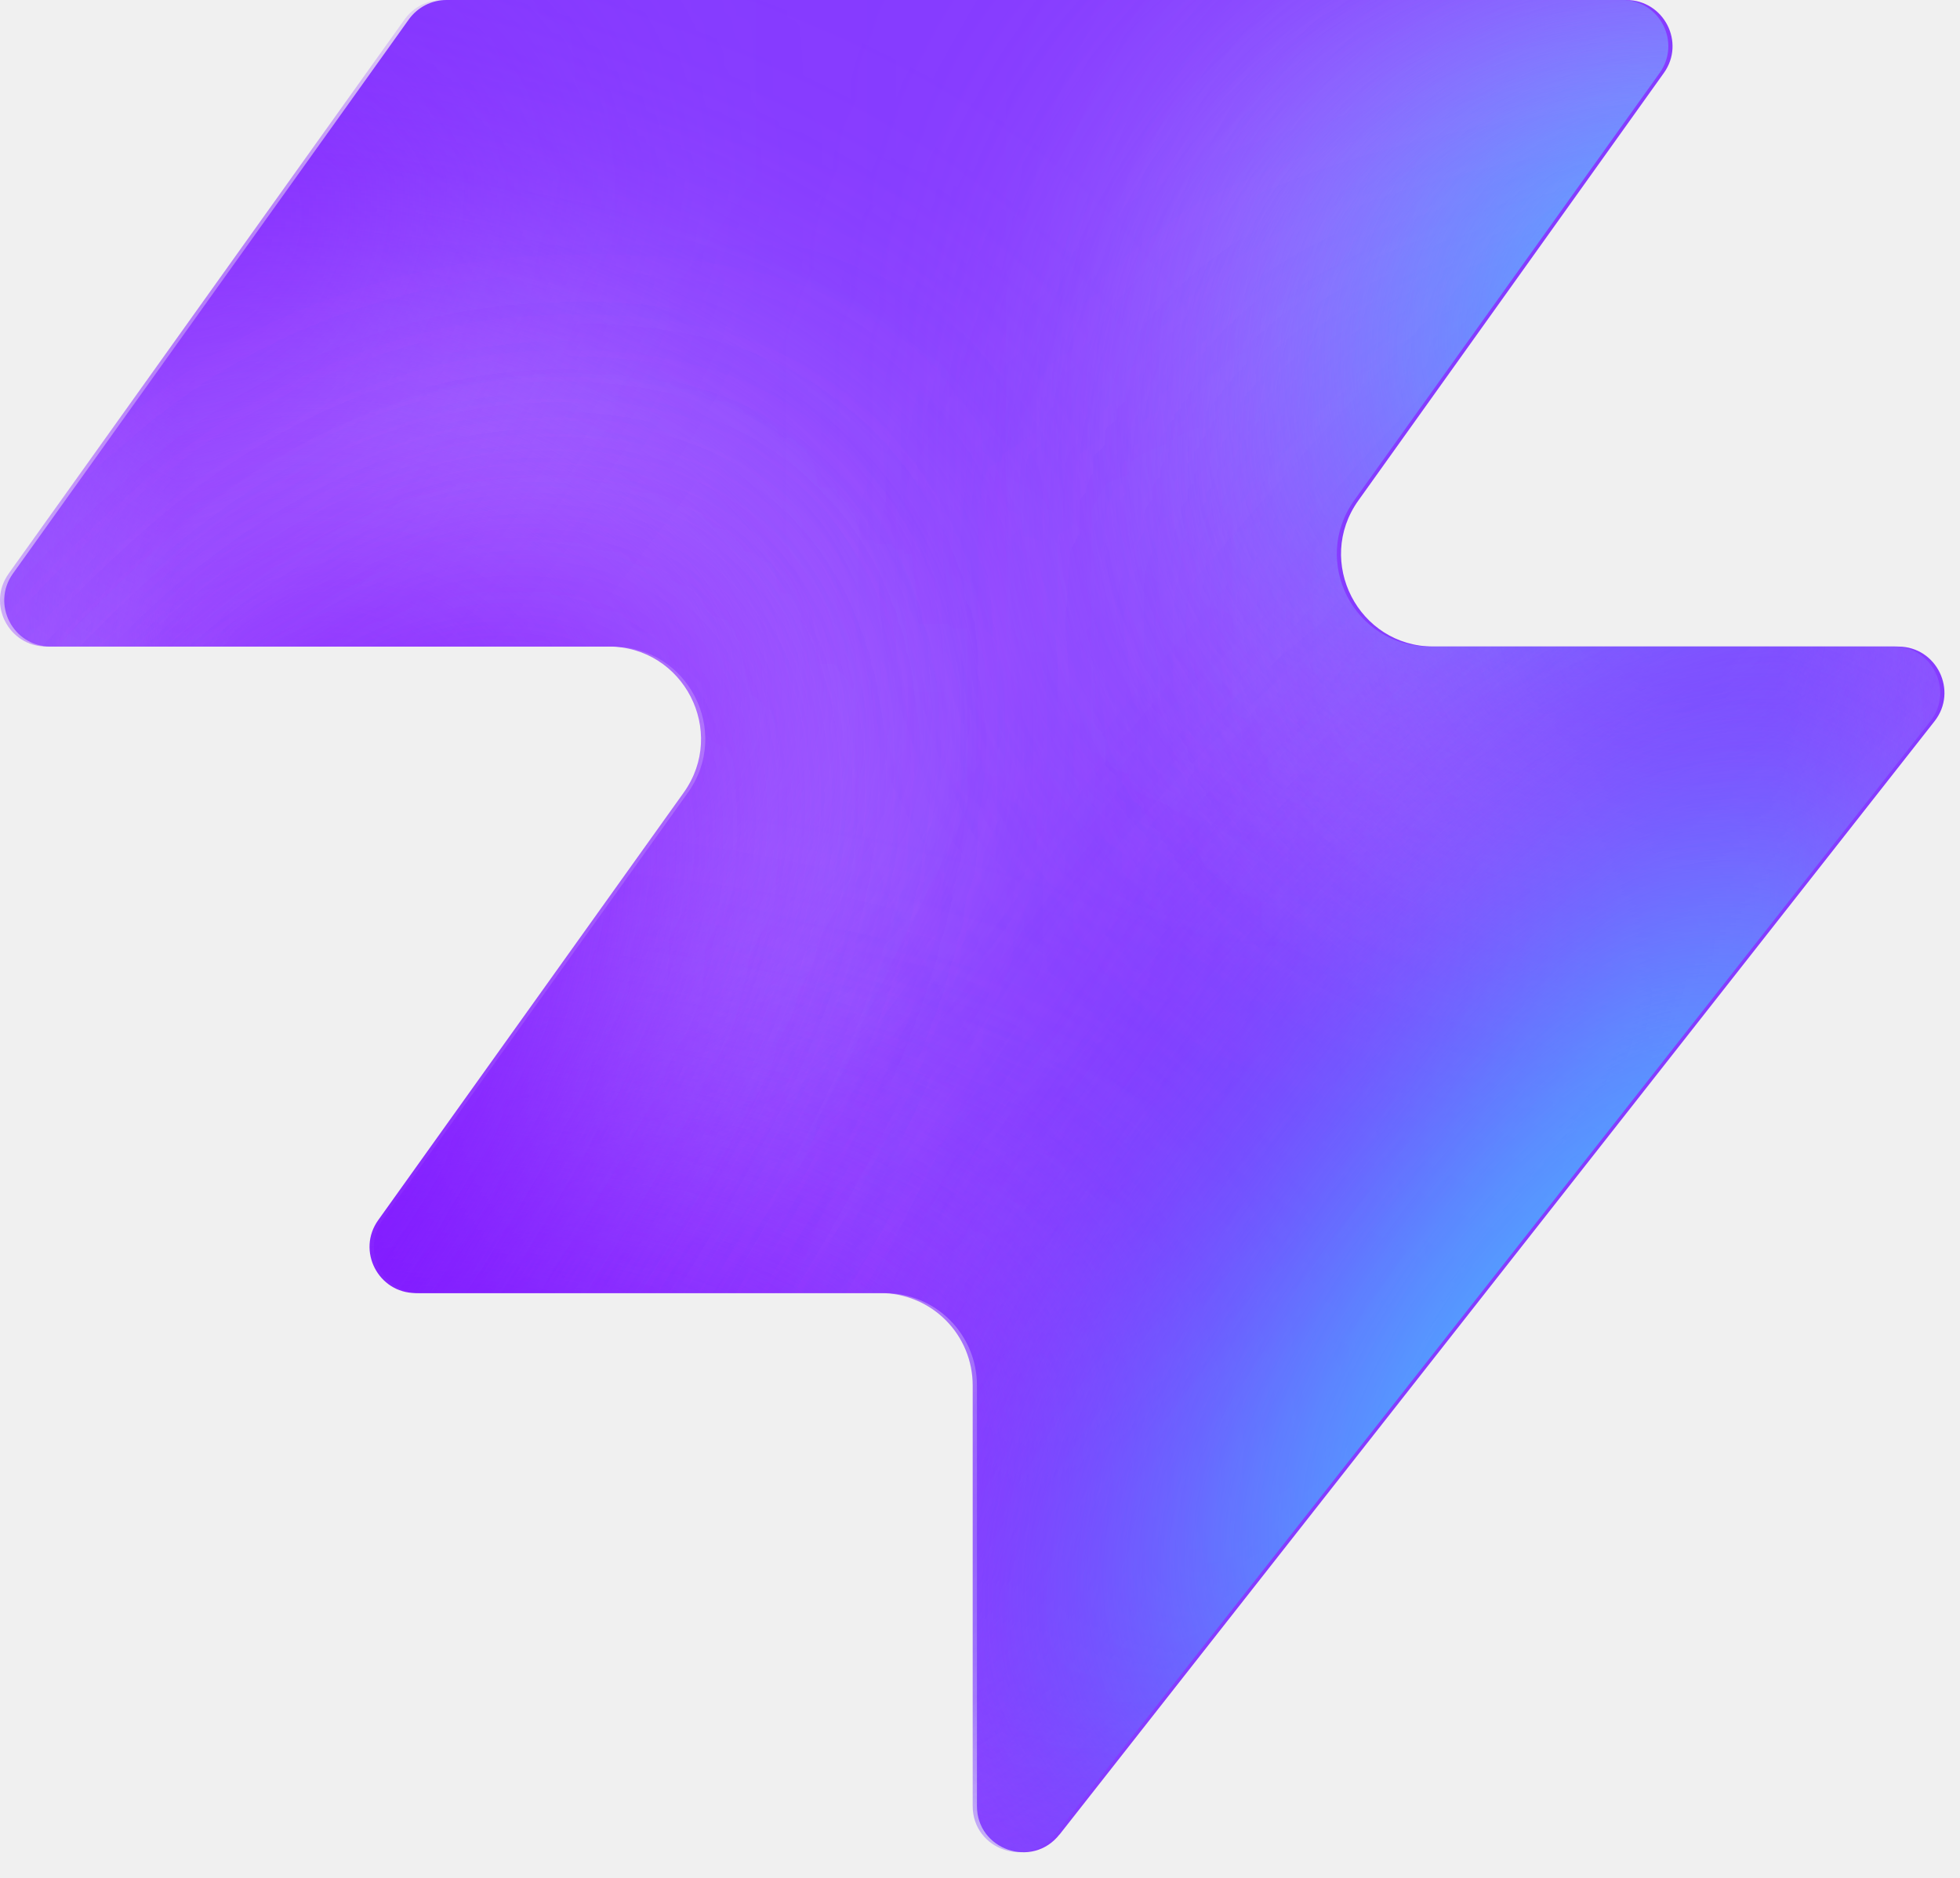
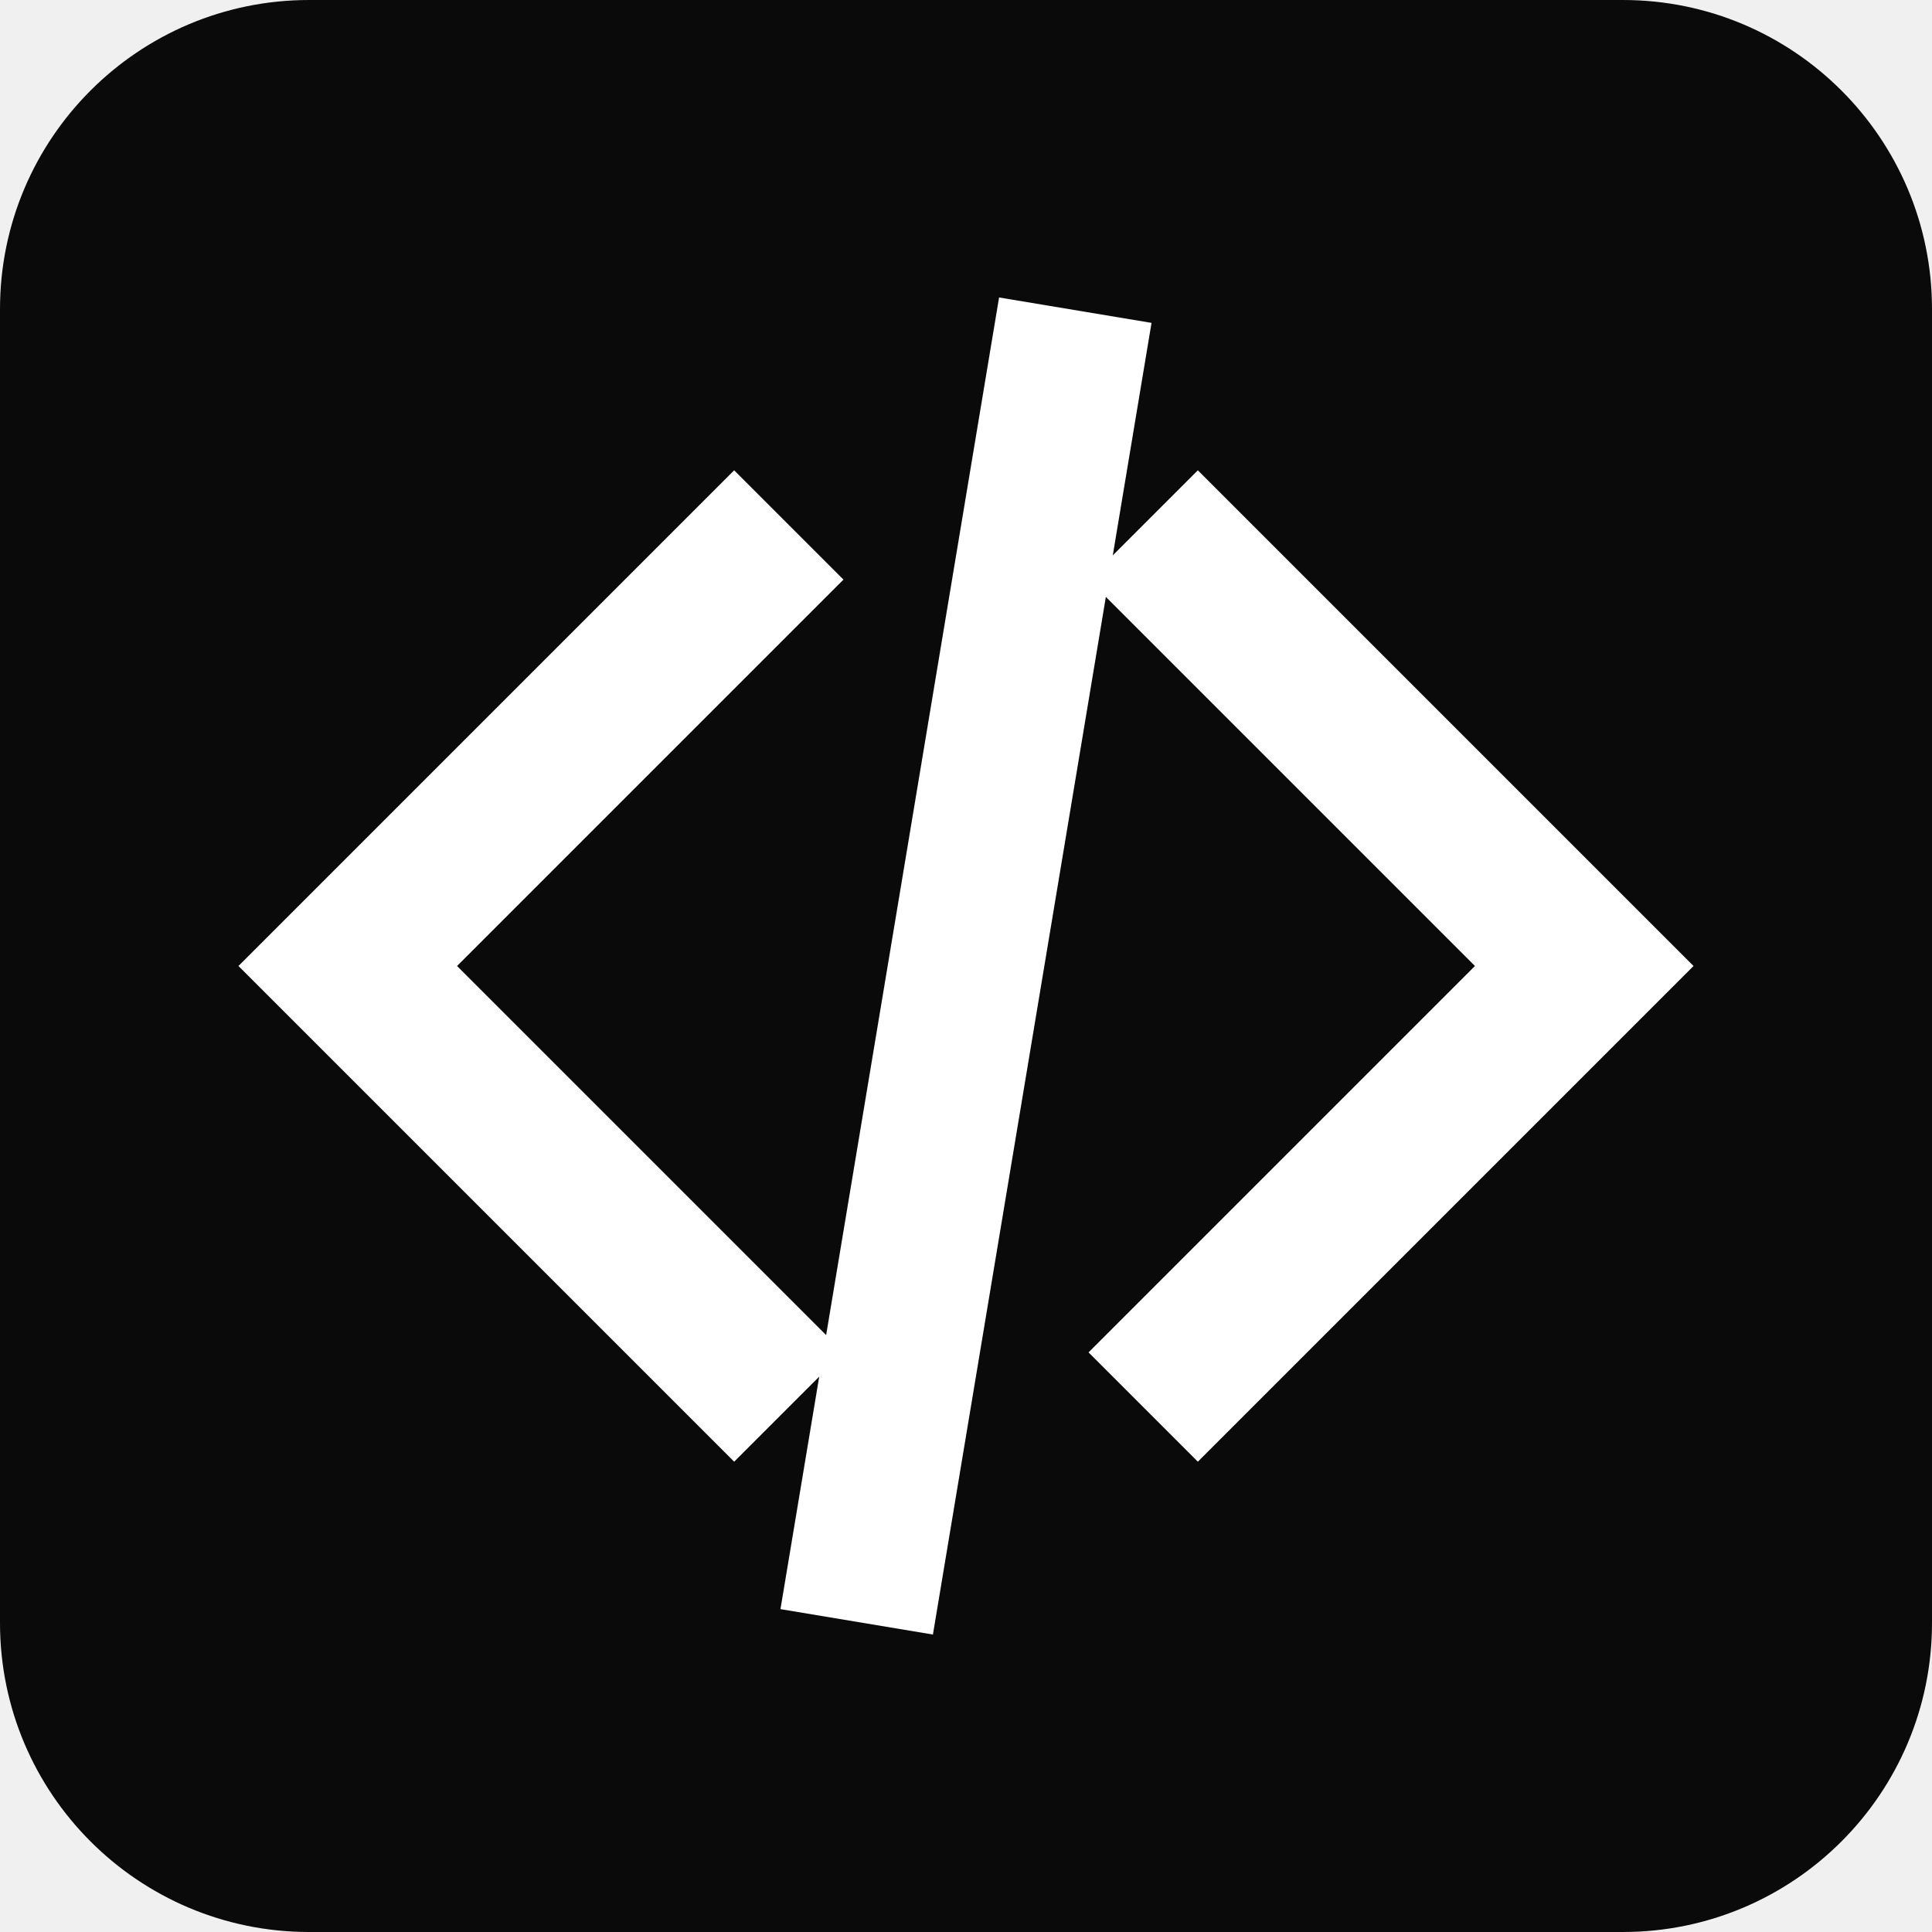
- <svg xmlns="http://www.w3.org/2000/svg" width="48" height="46" fill="none" viewBox="0 0 48 46">
-   <path fill="#863bff" d="M25.946 44.938c-.664.845-2.021.375-2.021-.698V33.937a2.26 2.26 0 0 0-2.262-2.262H10.287c-.92 0-1.456-1.04-.92-1.788l7.48-10.471c1.07-1.497 0-3.578-1.842-3.578H1.237c-.92 0-1.456-1.04-.92-1.788L10.013.474c.214-.297.556-.474.92-.474h28.894c.92 0 1.456 1.04.92 1.788l-7.48 10.471c-1.07 1.498 0 3.579 1.842 3.579h11.377c.943 0 1.473 1.088.89 1.83L25.947 44.94z" style="fill:#863bff;fill:color(display-p3 .525 .23 1);fill-opacity:1" />
-   <mask id="a" width="48" height="46" x="0" y="0" maskUnits="userSpaceOnUse" style="mask-type:alpha">
-     <path fill="#000" d="M25.842 44.938c-.664.844-2.021.375-2.021-.698V33.937a2.26 2.26 0 0 0-2.262-2.262H10.183c-.92 0-1.456-1.04-.92-1.788l7.48-10.471c1.07-1.498 0-3.579-1.842-3.579H1.133c-.92 0-1.456-1.04-.92-1.787L9.91.473c.214-.297.556-.474.92-.474h28.894c.92 0 1.456 1.04.92 1.788l-7.48 10.471c-1.07 1.498 0 3.578 1.842 3.578h11.377c.943 0 1.473 1.088.89 1.832L25.843 44.94z" style="fill:#000;fill-opacity:1" />
-   </mask>
-   <g mask="url(#a)">
-     <g filter="url(#b)">
-       <ellipse cx="5.508" cy="14.704" fill="#ede6ff" rx="5.508" ry="14.704" style="fill:#ede6ff;fill:color(display-p3 .927 .903 1);fill-opacity:1" transform="matrix(.00324 1 1 -.00324 -4.47 31.516)" />
-     </g>
-     <g filter="url(#c)">
-       <ellipse cx="10.399" cy="29.851" fill="#ede6ff" rx="10.399" ry="29.851" style="fill:#ede6ff;fill:color(display-p3 .927 .903 1);fill-opacity:1" transform="matrix(.00324 1 1 -.00324 -39.328 7.883)" />
-     </g>
-     <g filter="url(#d)">
-       <ellipse cx="5.508" cy="30.487" fill="#7e14ff" rx="5.508" ry="30.487" style="fill:#7e14ff;fill:color(display-p3 .492 .077 1);fill-opacity:1" transform="rotate(89.814 -25.913 -14.639)scale(1 -1)" />
-     </g>
-     <g filter="url(#e)">
-       <ellipse cx="5.508" cy="30.599" fill="#7e14ff" rx="5.508" ry="30.599" style="fill:#7e14ff;fill:color(display-p3 .492 .077 1);fill-opacity:1" transform="rotate(89.814 -32.644 -3.334)scale(1 -1)" />
-     </g>
-     <g filter="url(#f)">
-       <ellipse cx="5.508" cy="30.599" fill="#7e14ff" rx="5.508" ry="30.599" style="fill:#7e14ff;fill:color(display-p3 .492 .077 1);fill-opacity:1" transform="matrix(.00324 1 1 -.00324 -34.34 30.47)" />
-     </g>
-     <g filter="url(#g)">
-       <ellipse cx="14.072" cy="22.078" fill="#ede6ff" rx="14.072" ry="22.078" style="fill:#ede6ff;fill:color(display-p3 .927 .903 1);fill-opacity:1" transform="rotate(93.35 24.506 48.493)scale(-1 1)" />
-     </g>
-     <g filter="url(#h)">
-       <ellipse cx="3.47" cy="21.501" fill="#7e14ff" rx="3.47" ry="21.501" style="fill:#7e14ff;fill:color(display-p3 .492 .077 1);fill-opacity:1" transform="rotate(89.009 28.708 47.59)scale(-1 1)" />
-     </g>
-     <g filter="url(#i)">
-       <ellipse cx="3.47" cy="21.501" fill="#7e14ff" rx="3.47" ry="21.501" style="fill:#7e14ff;fill:color(display-p3 .492 .077 1);fill-opacity:1" transform="rotate(89.009 28.708 47.59)scale(-1 1)" />
-     </g>
-     <g filter="url(#j)">
-       <ellipse cx=".387" cy="8.972" fill="#7e14ff" rx="4.407" ry="29.108" style="fill:#7e14ff;fill:color(display-p3 .492 .077 1);fill-opacity:1" transform="rotate(39.51 .387 8.972)" />
-     </g>
-     <g filter="url(#k)">
-       <ellipse cx="47.523" cy="-6.092" fill="#7e14ff" rx="4.407" ry="29.108" style="fill:#7e14ff;fill:color(display-p3 .492 .077 1);fill-opacity:1" transform="rotate(37.892 47.523 -6.092)" />
-     </g>
-     <g filter="url(#l)">
-       <ellipse cx="41.412" cy="6.333" fill="#47bfff" rx="5.971" ry="9.665" style="fill:#47bfff;fill:color(display-p3 .28 .748 1);fill-opacity:1" transform="rotate(37.892 41.412 6.333)" />
-     </g>
-     <g filter="url(#m)">
-       <ellipse cx="-1.879" cy="38.332" fill="#7e14ff" rx="4.407" ry="29.108" style="fill:#7e14ff;fill:color(display-p3 .492 .077 1);fill-opacity:1" transform="rotate(37.892 -1.88 38.332)" />
-     </g>
-     <g filter="url(#n)">
-       <ellipse cx="-1.879" cy="38.332" fill="#7e14ff" rx="4.407" ry="29.108" style="fill:#7e14ff;fill:color(display-p3 .492 .077 1);fill-opacity:1" transform="rotate(37.892 -1.88 38.332)" />
-     </g>
-     <g filter="url(#o)">
-       <ellipse cx="35.651" cy="29.907" fill="#7e14ff" rx="4.407" ry="29.108" style="fill:#7e14ff;fill:color(display-p3 .492 .077 1);fill-opacity:1" transform="rotate(37.892 35.651 29.907)" />
-     </g>
-     <g filter="url(#p)">
-       <ellipse cx="38.418" cy="32.4" fill="#47bfff" rx="5.971" ry="15.297" style="fill:#47bfff;fill:color(display-p3 .28 .748 1);fill-opacity:1" transform="rotate(37.892 38.418 32.4)" />
-     </g>
+ <svg xmlns="http://www.w3.org/2000/svg" viewBox="0 0 100 100">
+   <rect width="100" height="100" rx="16" fill="#0a0a0a" />
+   <g fill="none" stroke="#ffffff" stroke-width="8" stroke-linecap="square" stroke-linejoin="miter">
+     <path d="M 38 30 L 18 50 L 38 70" />
+     <path d="M 62 30 L 82 50 L 62 70" />
+     <path d="M 55 20 L 45 80" />
  </g>
-   <defs>
-     <filter id="b" width="60.045" height="41.654" x="-19.77" y="16.149" color-interpolation-filters="sRGB" filterUnits="userSpaceOnUse">
-       <feFlood flood-opacity="0" result="BackgroundImageFix" />
-       <feBlend in="SourceGraphic" in2="BackgroundImageFix" result="shape" />
-       <feGaussianBlur result="effect1_foregroundBlur_2002_17158" stdDeviation="7.659" />
-     </filter>
-     <filter id="c" width="90.34" height="51.437" x="-54.613" y="-7.533" color-interpolation-filters="sRGB" filterUnits="userSpaceOnUse">
-       <feFlood flood-opacity="0" result="BackgroundImageFix" />
-       <feBlend in="SourceGraphic" in2="BackgroundImageFix" result="shape" />
-       <feGaussianBlur result="effect1_foregroundBlur_2002_17158" stdDeviation="7.659" />
-     </filter>
-     <filter id="d" width="79.355" height="29.4" x="-49.64" y="2.03" color-interpolation-filters="sRGB" filterUnits="userSpaceOnUse">
-       <feFlood flood-opacity="0" result="BackgroundImageFix" />
-       <feBlend in="SourceGraphic" in2="BackgroundImageFix" result="shape" />
-       <feGaussianBlur result="effect1_foregroundBlur_2002_17158" stdDeviation="4.596" />
-     </filter>
-     <filter id="e" width="79.579" height="29.4" x="-45.045" y="20.029" color-interpolation-filters="sRGB" filterUnits="userSpaceOnUse">
-       <feFlood flood-opacity="0" result="BackgroundImageFix" />
-       <feBlend in="SourceGraphic" in2="BackgroundImageFix" result="shape" />
-       <feGaussianBlur result="effect1_foregroundBlur_2002_17158" stdDeviation="4.596" />
-     </filter>
-     <filter id="f" width="79.579" height="29.4" x="-43.513" y="21.178" color-interpolation-filters="sRGB" filterUnits="userSpaceOnUse">
-       <feFlood flood-opacity="0" result="BackgroundImageFix" />
-       <feBlend in="SourceGraphic" in2="BackgroundImageFix" result="shape" />
-       <feGaussianBlur result="effect1_foregroundBlur_2002_17158" stdDeviation="4.596" />
-     </filter>
-     <filter id="g" width="74.749" height="58.852" x="15.756" y="-17.901" color-interpolation-filters="sRGB" filterUnits="userSpaceOnUse">
-       <feFlood flood-opacity="0" result="BackgroundImageFix" />
-       <feBlend in="SourceGraphic" in2="BackgroundImageFix" result="shape" />
-       <feGaussianBlur result="effect1_foregroundBlur_2002_17158" stdDeviation="7.659" />
-     </filter>
-     <filter id="h" width="61.377" height="25.362" x="23.548" y="2.284" color-interpolation-filters="sRGB" filterUnits="userSpaceOnUse">
-       <feFlood flood-opacity="0" result="BackgroundImageFix" />
-       <feBlend in="SourceGraphic" in2="BackgroundImageFix" result="shape" />
-       <feGaussianBlur result="effect1_foregroundBlur_2002_17158" stdDeviation="4.596" />
-     </filter>
-     <filter id="i" width="61.377" height="25.362" x="23.548" y="2.284" color-interpolation-filters="sRGB" filterUnits="userSpaceOnUse">
-       <feFlood flood-opacity="0" result="BackgroundImageFix" />
-       <feBlend in="SourceGraphic" in2="BackgroundImageFix" result="shape" />
-       <feGaussianBlur result="effect1_foregroundBlur_2002_17158" stdDeviation="4.596" />
-     </filter>
-     <filter id="j" width="56.045" height="63.649" x="-27.636" y="-22.853" color-interpolation-filters="sRGB" filterUnits="userSpaceOnUse">
-       <feFlood flood-opacity="0" result="BackgroundImageFix" />
-       <feBlend in="SourceGraphic" in2="BackgroundImageFix" result="shape" />
-       <feGaussianBlur result="effect1_foregroundBlur_2002_17158" stdDeviation="4.596" />
-     </filter>
-     <filter id="k" width="54.814" height="64.646" x="20.116" y="-38.415" color-interpolation-filters="sRGB" filterUnits="userSpaceOnUse">
-       <feFlood flood-opacity="0" result="BackgroundImageFix" />
-       <feBlend in="SourceGraphic" in2="BackgroundImageFix" result="shape" />
-       <feGaussianBlur result="effect1_foregroundBlur_2002_17158" stdDeviation="4.596" />
-     </filter>
-     <filter id="l" width="33.541" height="35.313" x="24.641" y="-11.323" color-interpolation-filters="sRGB" filterUnits="userSpaceOnUse">
-       <feFlood flood-opacity="0" result="BackgroundImageFix" />
-       <feBlend in="SourceGraphic" in2="BackgroundImageFix" result="shape" />
-       <feGaussianBlur result="effect1_foregroundBlur_2002_17158" stdDeviation="4.596" />
-     </filter>
-     <filter id="m" width="54.814" height="64.646" x="-29.286" y="6.009" color-interpolation-filters="sRGB" filterUnits="userSpaceOnUse">
-       <feFlood flood-opacity="0" result="BackgroundImageFix" />
-       <feBlend in="SourceGraphic" in2="BackgroundImageFix" result="shape" />
-       <feGaussianBlur result="effect1_foregroundBlur_2002_17158" stdDeviation="4.596" />
-     </filter>
-     <filter id="n" width="54.814" height="64.646" x="-29.286" y="6.009" color-interpolation-filters="sRGB" filterUnits="userSpaceOnUse">
-       <feFlood flood-opacity="0" result="BackgroundImageFix" />
-       <feBlend in="SourceGraphic" in2="BackgroundImageFix" result="shape" />
-       <feGaussianBlur result="effect1_foregroundBlur_2002_17158" stdDeviation="4.596" />
-     </filter>
-     <filter id="o" width="54.814" height="64.646" x="8.244" y="-2.416" color-interpolation-filters="sRGB" filterUnits="userSpaceOnUse">
-       <feFlood flood-opacity="0" result="BackgroundImageFix" />
-       <feBlend in="SourceGraphic" in2="BackgroundImageFix" result="shape" />
-       <feGaussianBlur result="effect1_foregroundBlur_2002_17158" stdDeviation="4.596" />
-     </filter>
-     <filter id="p" width="39.409" height="43.623" x="18.713" y="10.588" color-interpolation-filters="sRGB" filterUnits="userSpaceOnUse">
-       <feFlood flood-opacity="0" result="BackgroundImageFix" />
-       <feBlend in="SourceGraphic" in2="BackgroundImageFix" result="shape" />
-       <feGaussianBlur result="effect1_foregroundBlur_2002_17158" stdDeviation="4.596" />
-     </filter>
-   </defs>
</svg>
